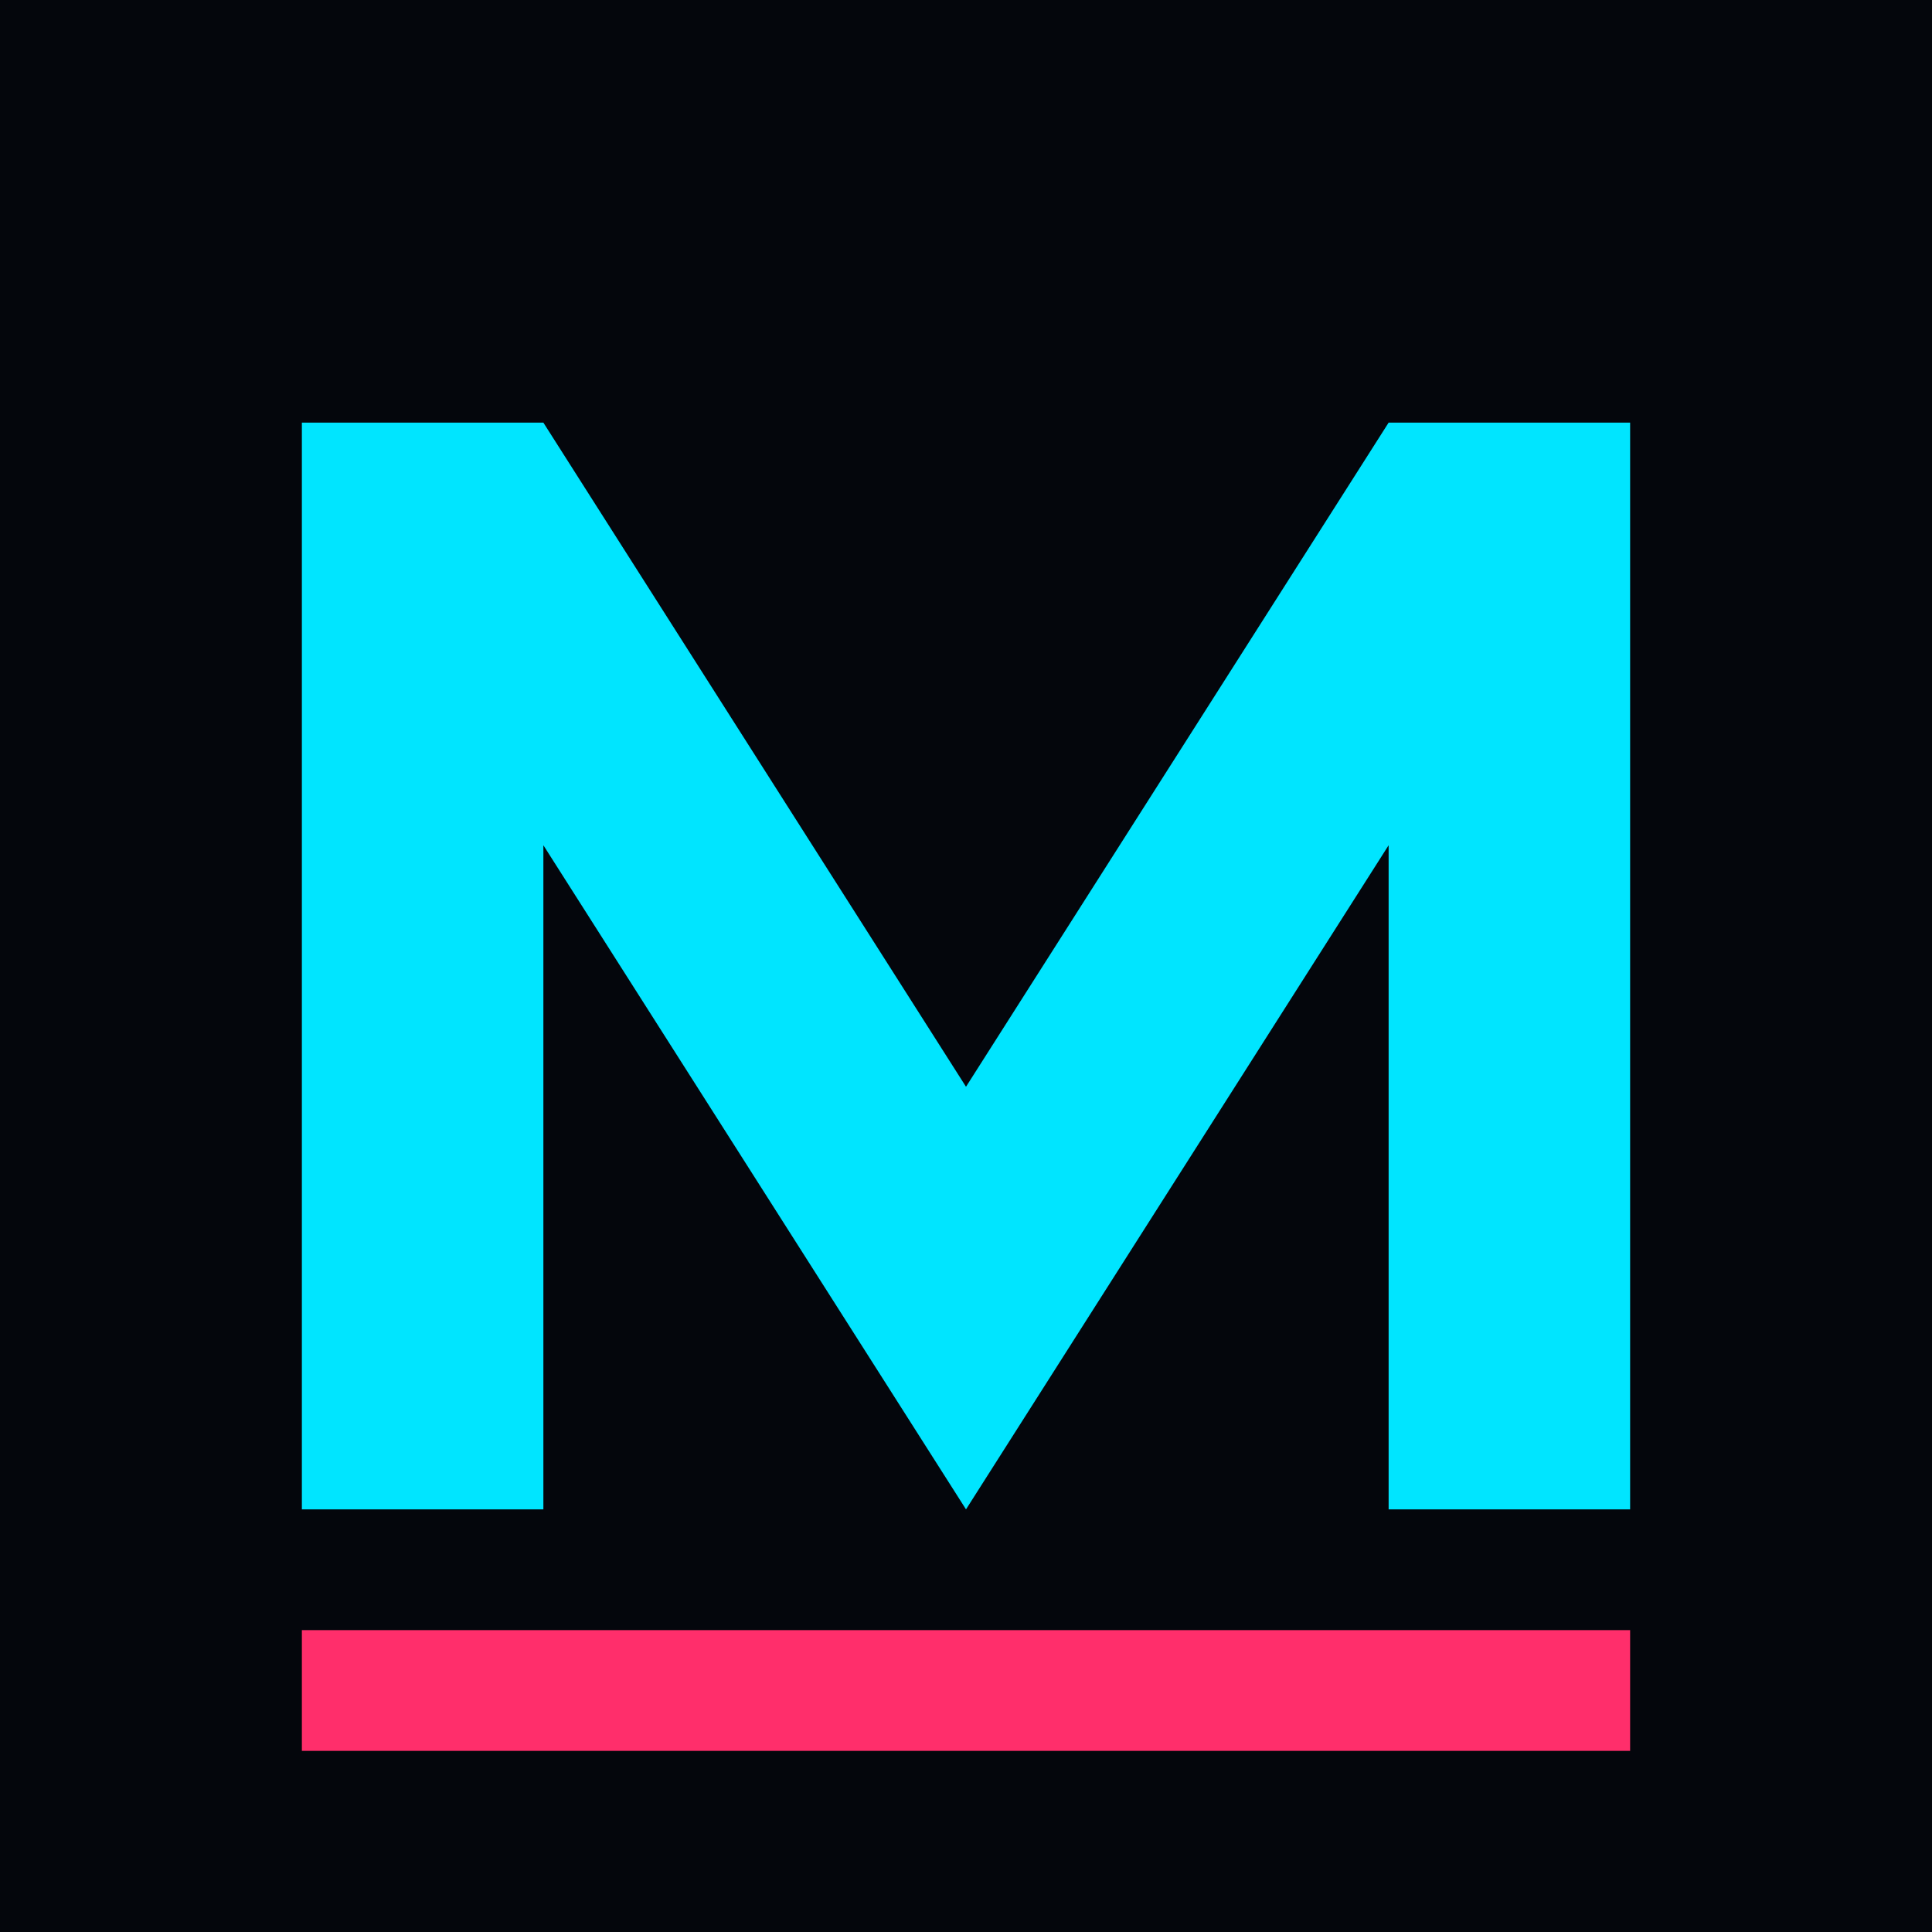
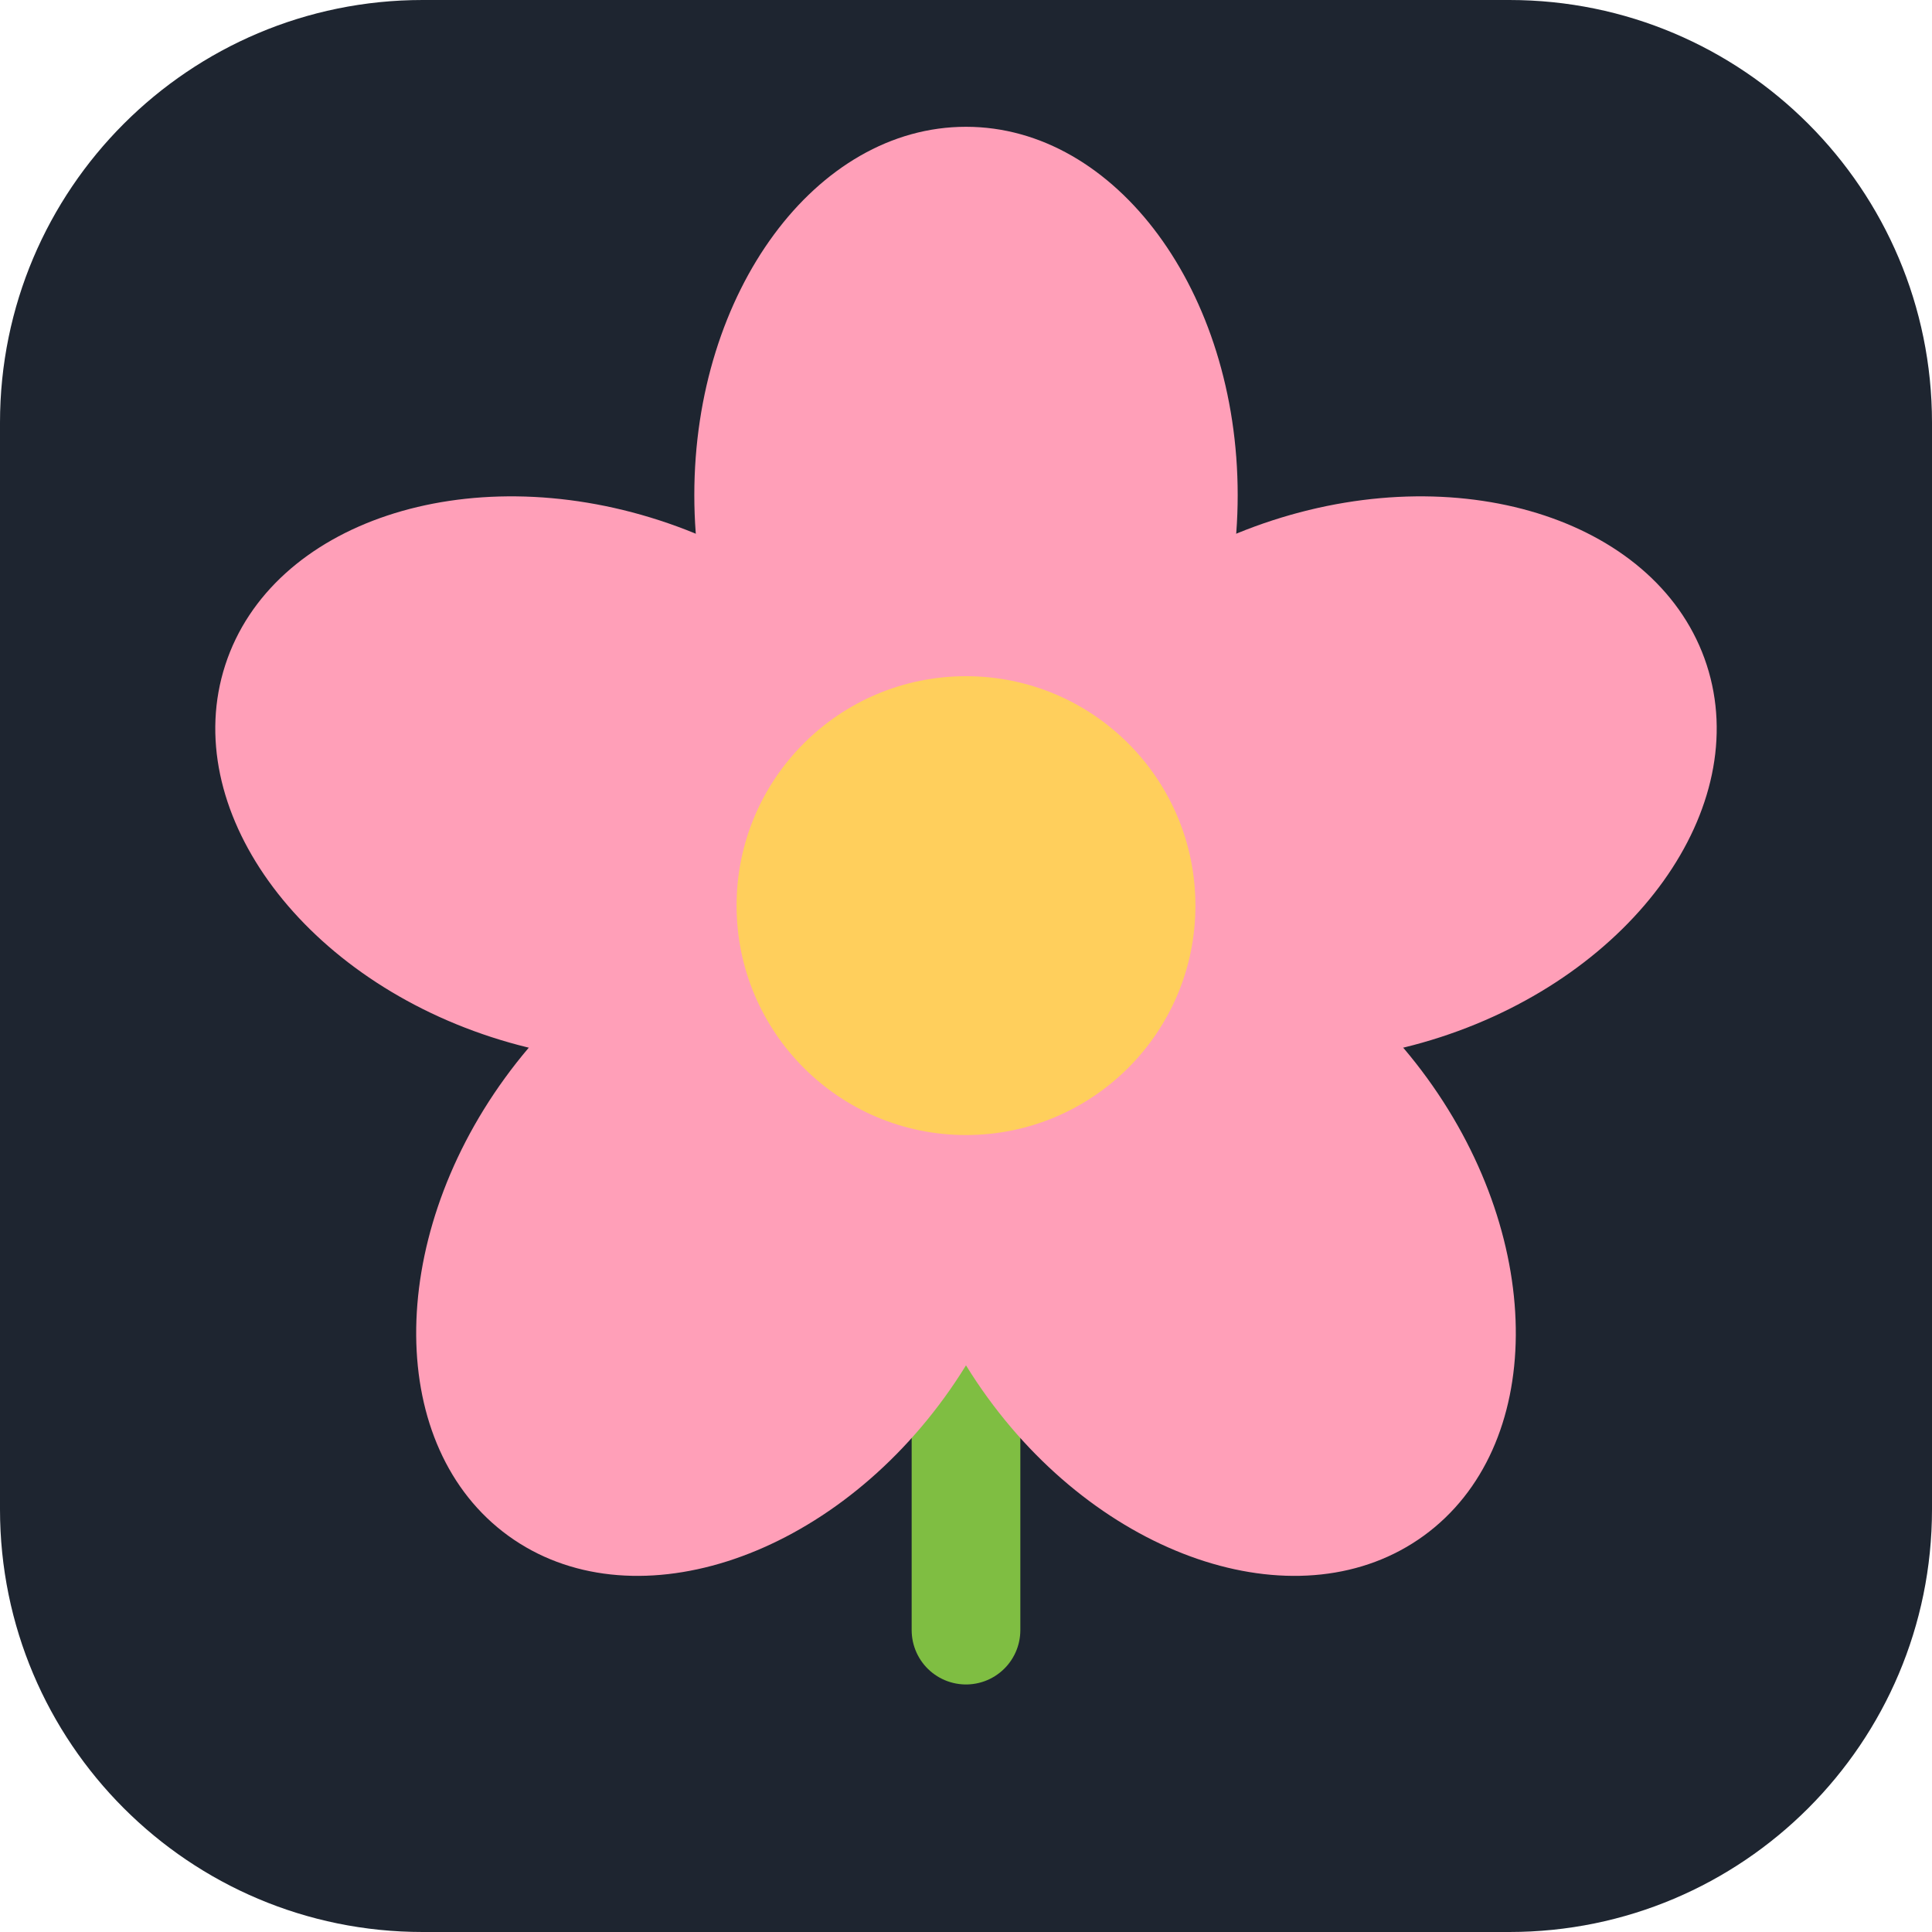
- <svg xmlns="http://www.w3.org/2000/svg" viewBox="0 0 32 32">
-   <rect width="32" height="32" fill="#04060c" />
-   <path d="M5 25V7h4l7 11 7-11h4v18h-4V14l-7 11-7-11v11H5z" fill="#00e5ff" />
-   <rect x="5" y="27" width="22" height="2" fill="#ff2e6b" />
+ <svg xmlns="http://www.w3.org/2000/svg" viewBox="0 0 32 32" role="img" aria-label="A blooming flower">
+   <rect width="32" height="32" rx="7" fill="#1e2530" />
+   <path d="M16 21v6" stroke="#7fbe42" stroke-width="1.8" stroke-linecap="round" />
+   <g fill="#ff9fb8">
+     <ellipse cx="16" cy="8.2" rx="4.5" ry="6.1" />
+     <ellipse cx="16" cy="8.2" rx="4.5" ry="6.1" transform="rotate(72 16 15)" />
+     <ellipse cx="16" cy="8.2" rx="4.5" ry="6.1" transform="rotate(144 16 15)" />
+     <ellipse cx="16" cy="8.2" rx="4.5" ry="6.1" transform="rotate(216 16 15)" />
+     <ellipse cx="16" cy="8.2" rx="4.5" ry="6.1" transform="rotate(288 16 15)" />
+   </g>
+   <circle cx="16" cy="15" r="3.8" fill="#ffcf5c" />
</svg>
